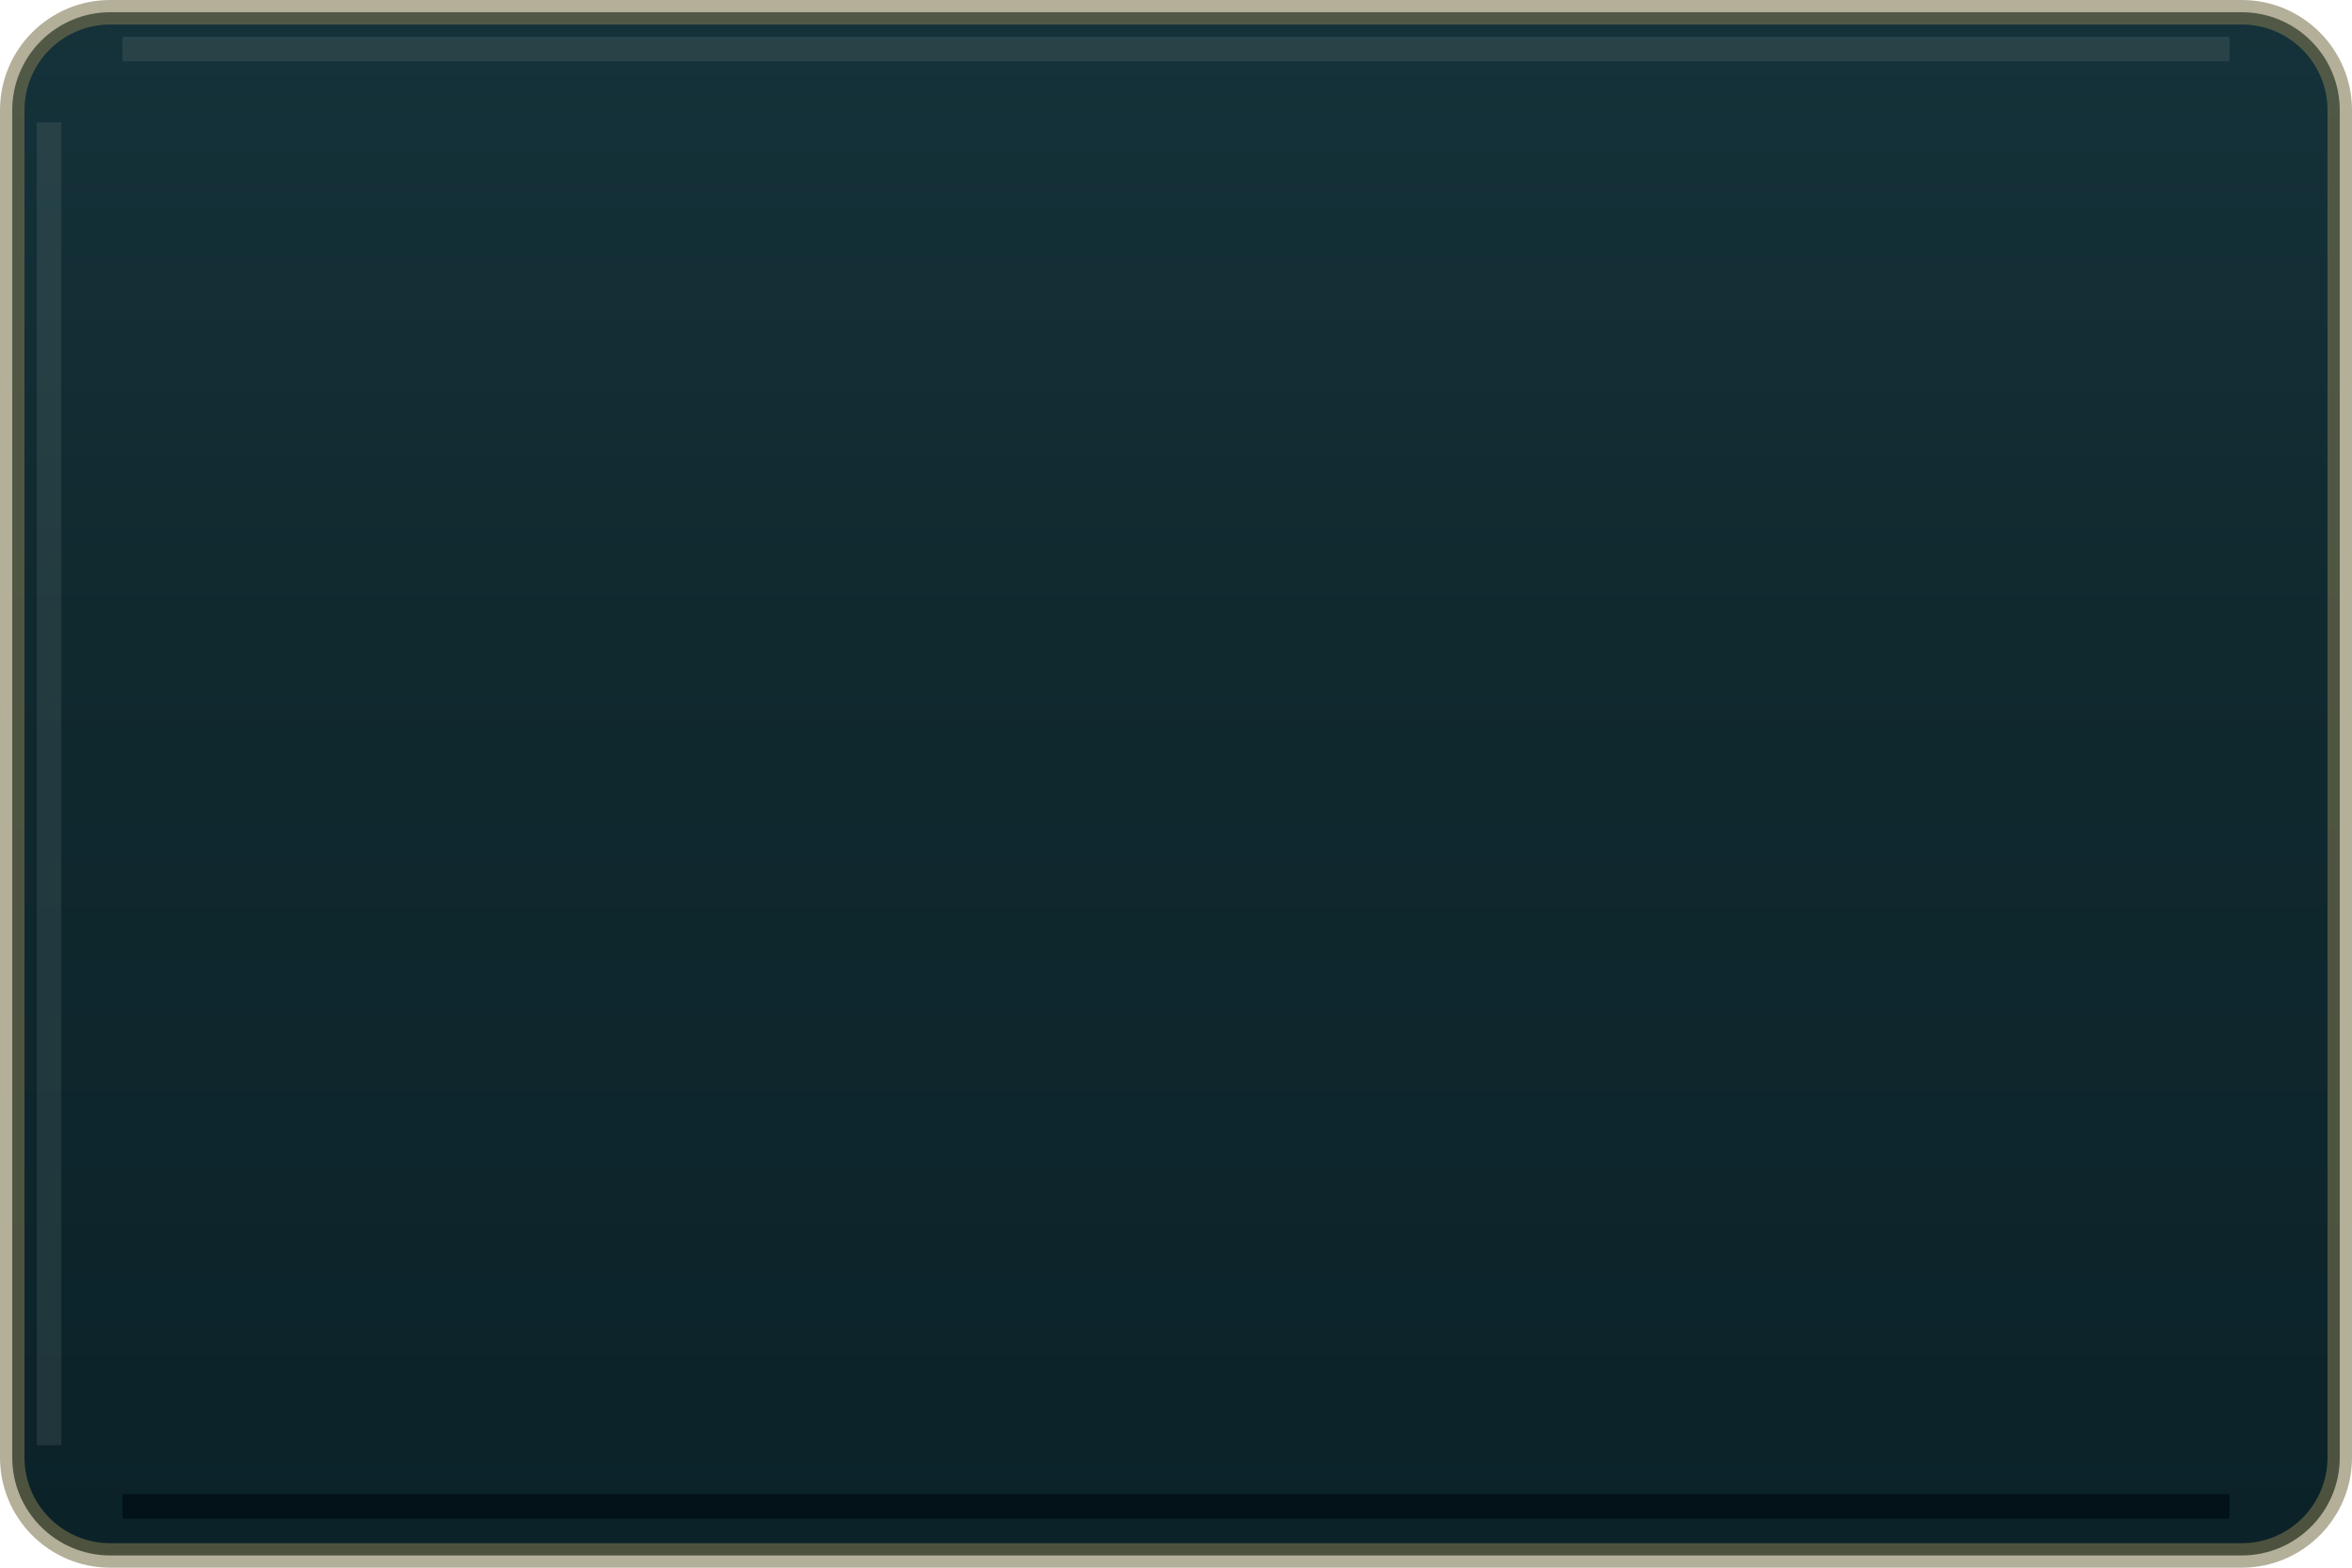
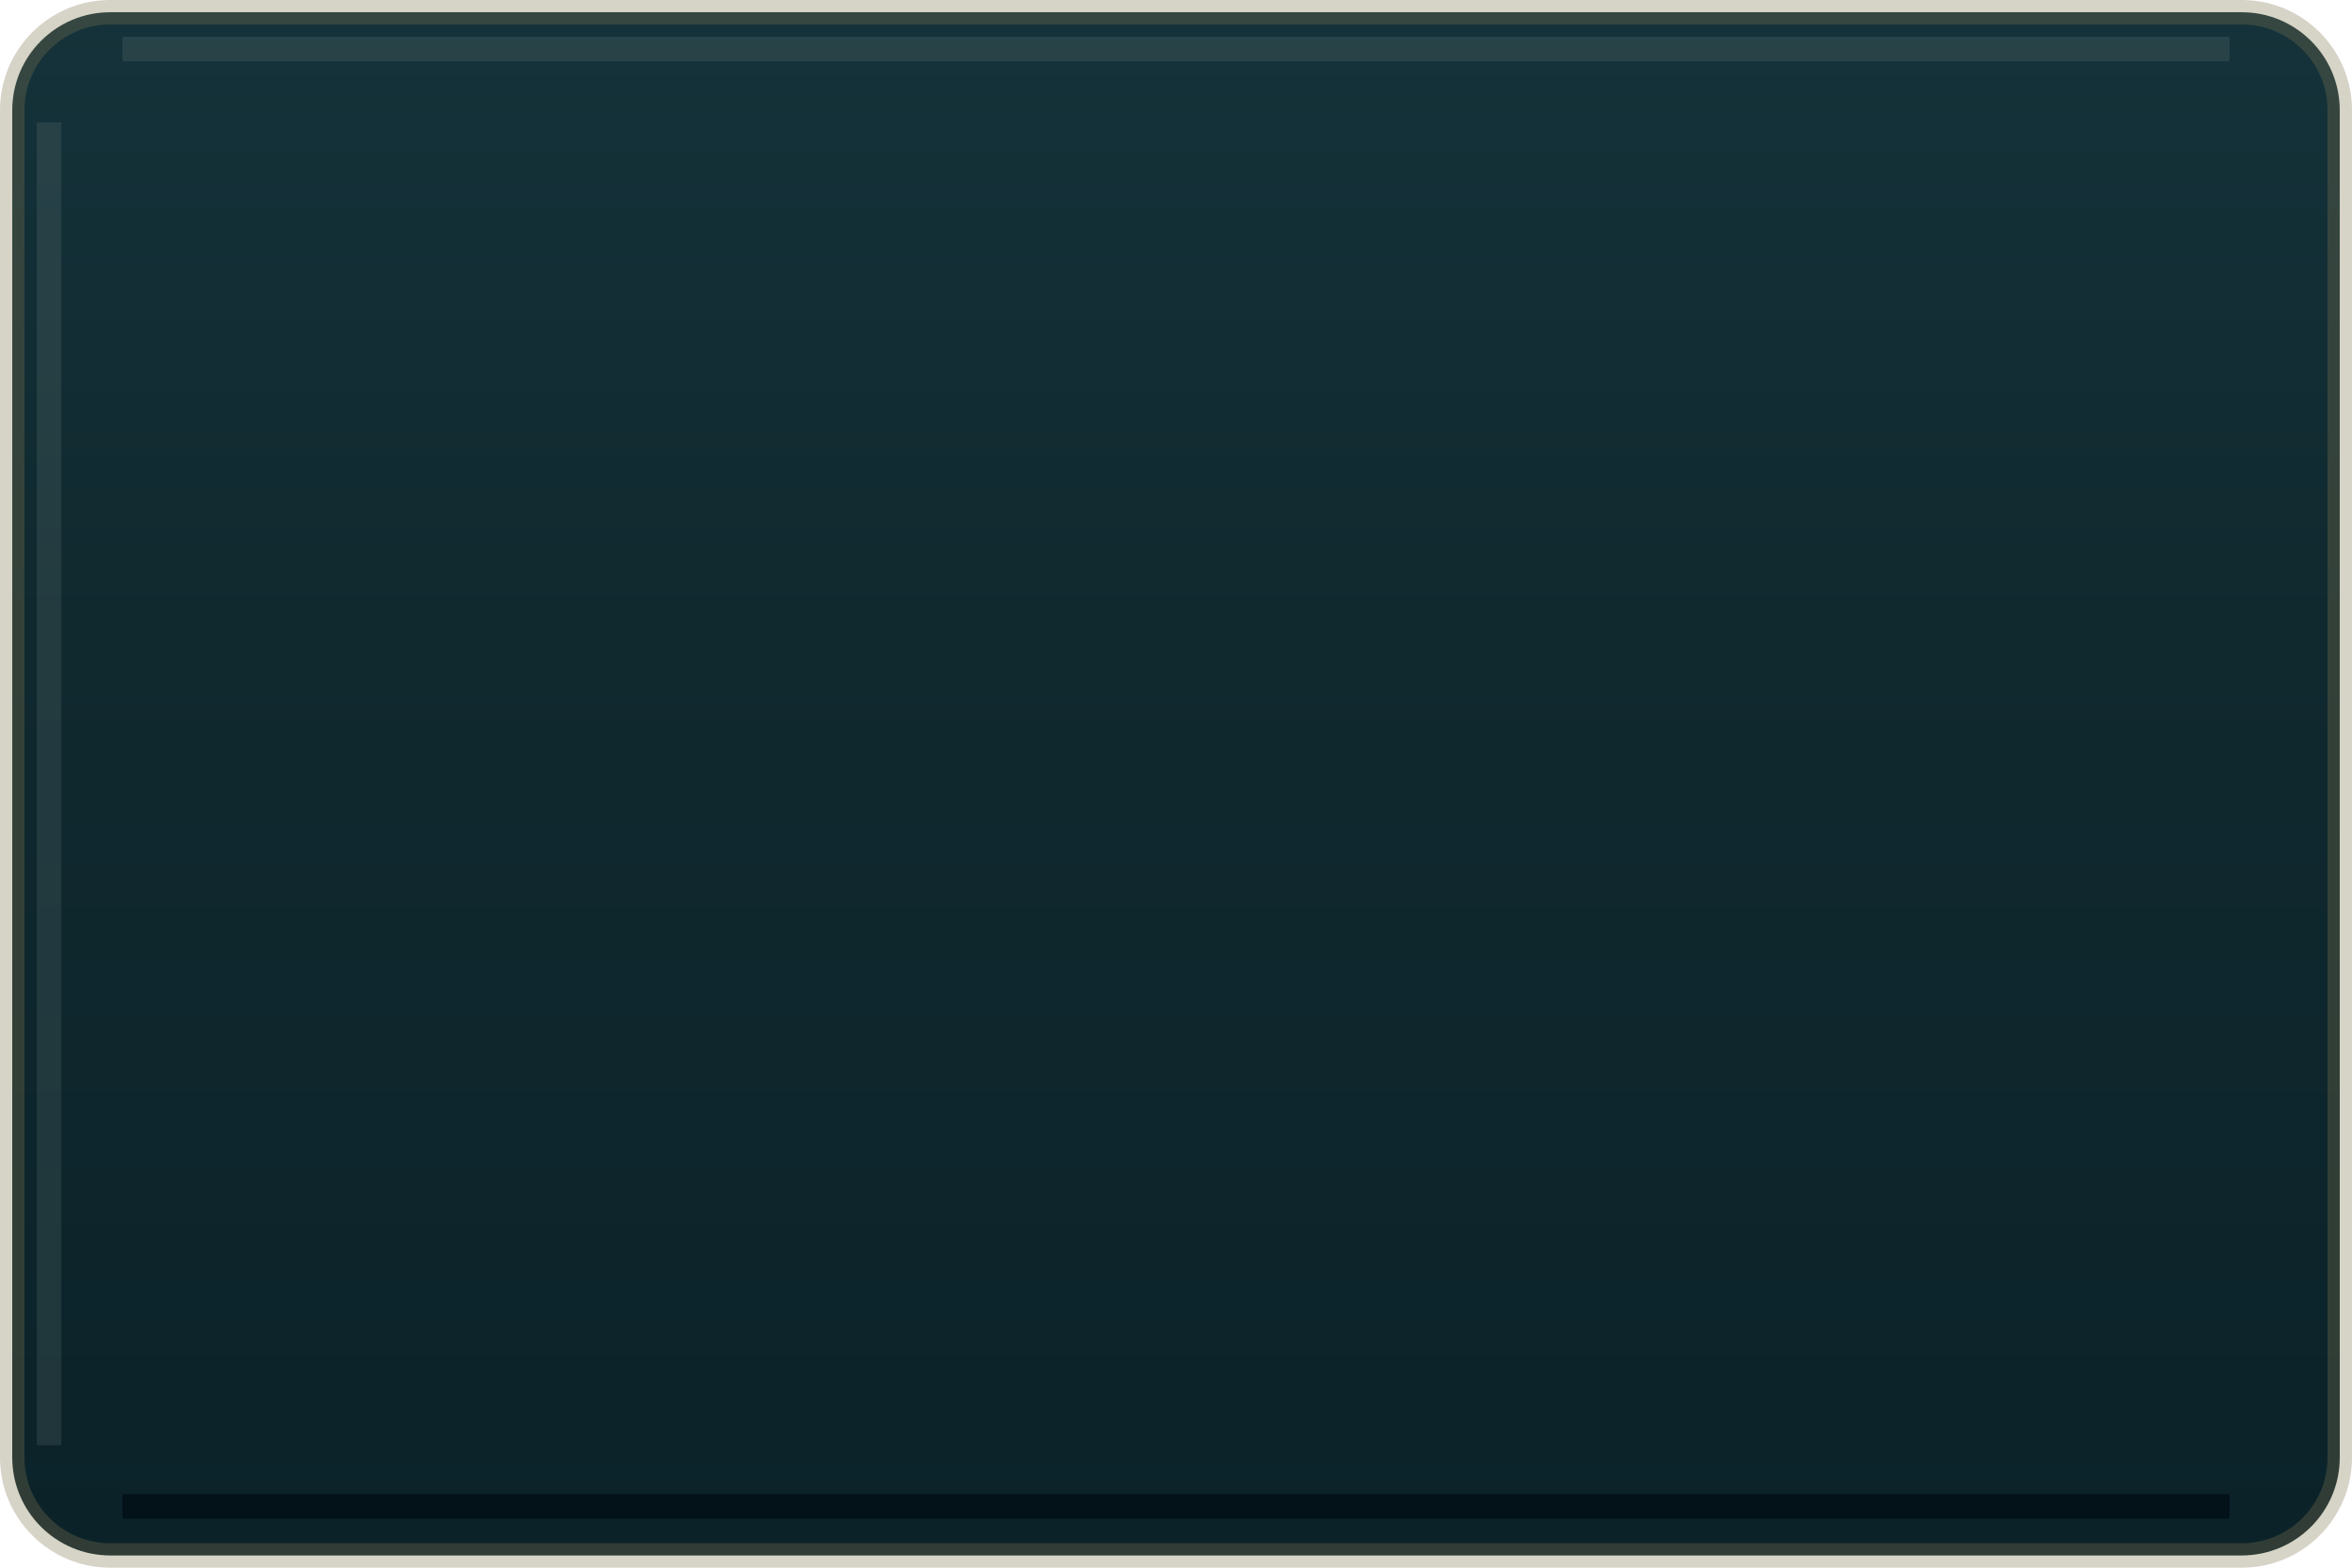
<svg xmlns="http://www.w3.org/2000/svg" width="96" height="64" viewBox="0 0 96 64">
  <defs>
    <linearGradient id="g" x2="0" y2="1">
      <stop stop-color="#15323a" />
      <stop offset=".4" stop-color="#10292f" />
      <stop offset="1" stop-color="#0b2229" />
    </linearGradient>
  </defs>
-   <rect x=".5" y=".5" width="95" height="63" rx="4" fill="url(#g)" stroke="#7d754f" stroke-opacity=".58" />
+   <rect x=".5" y=".5" width="95" height="63" rx="4" fill="url(#g)" stroke="#7d754f" stroke-opacity=".32" />
  <path d="M5 2H91M2 5V59" fill="none" stroke="#afc1b7" stroke-opacity=".12" />
  <path d="M5 61.5H91" stroke="#000b12" stroke-opacity=".7" />
</svg>
